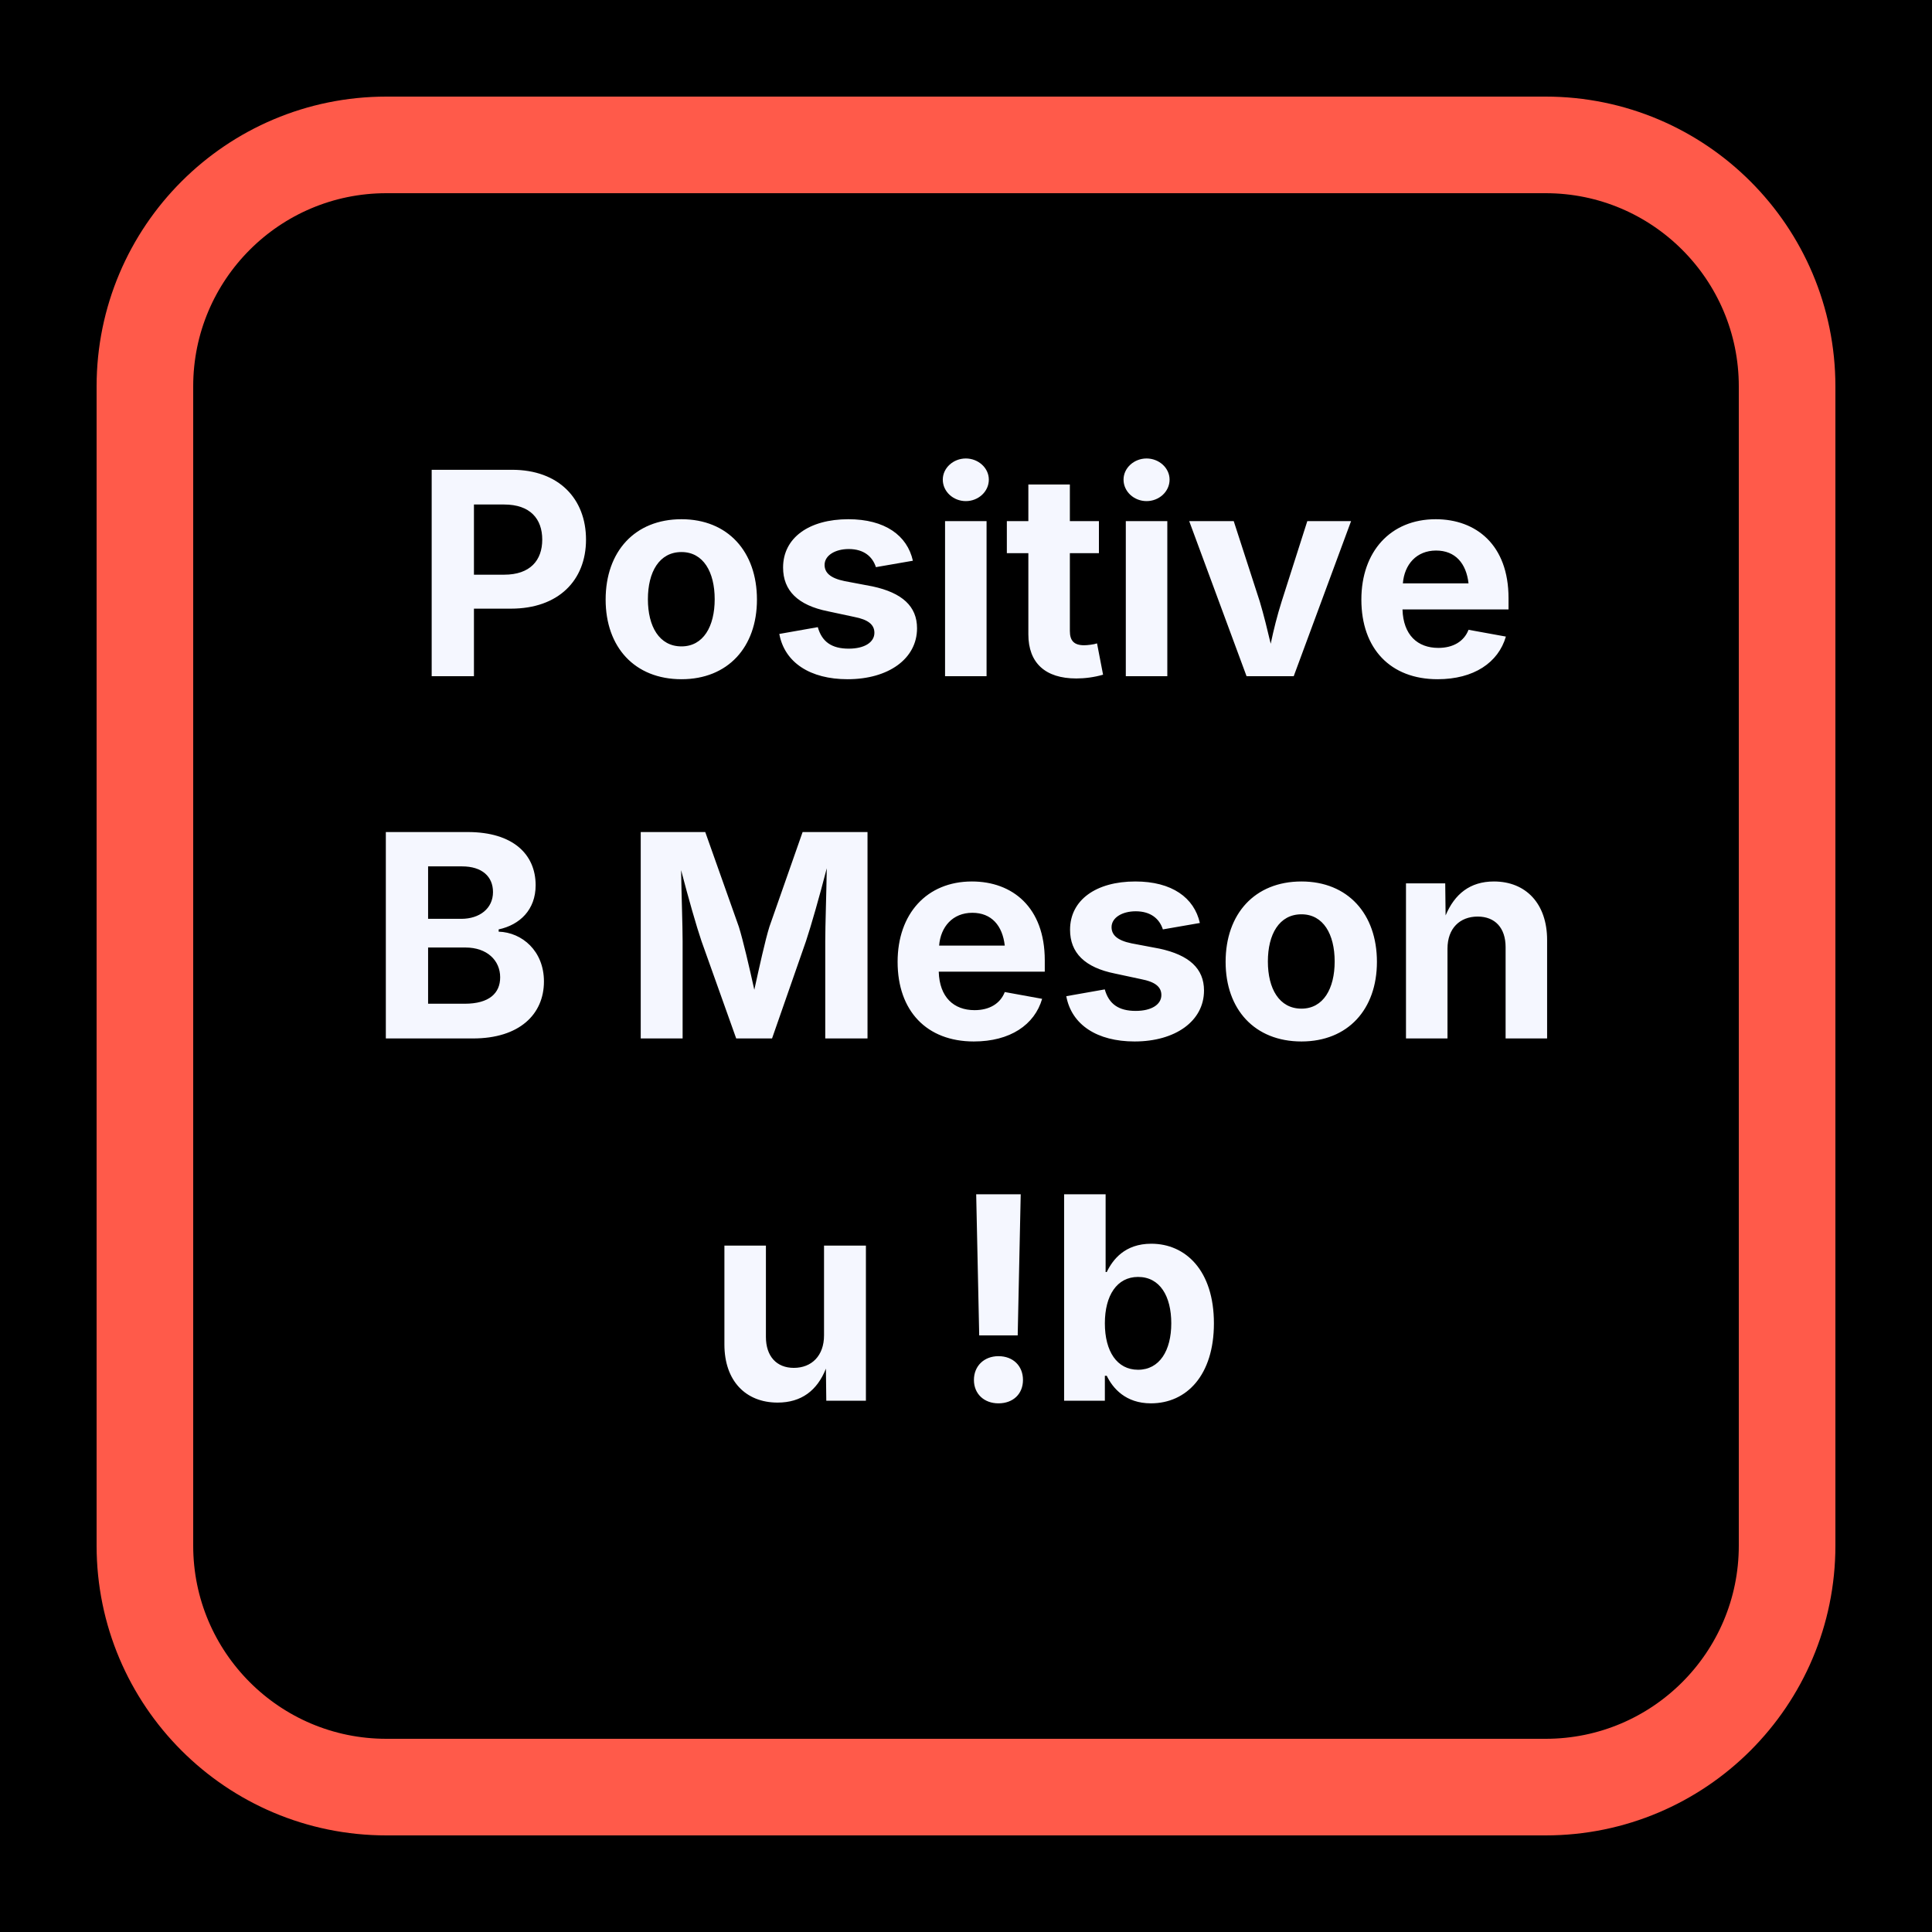
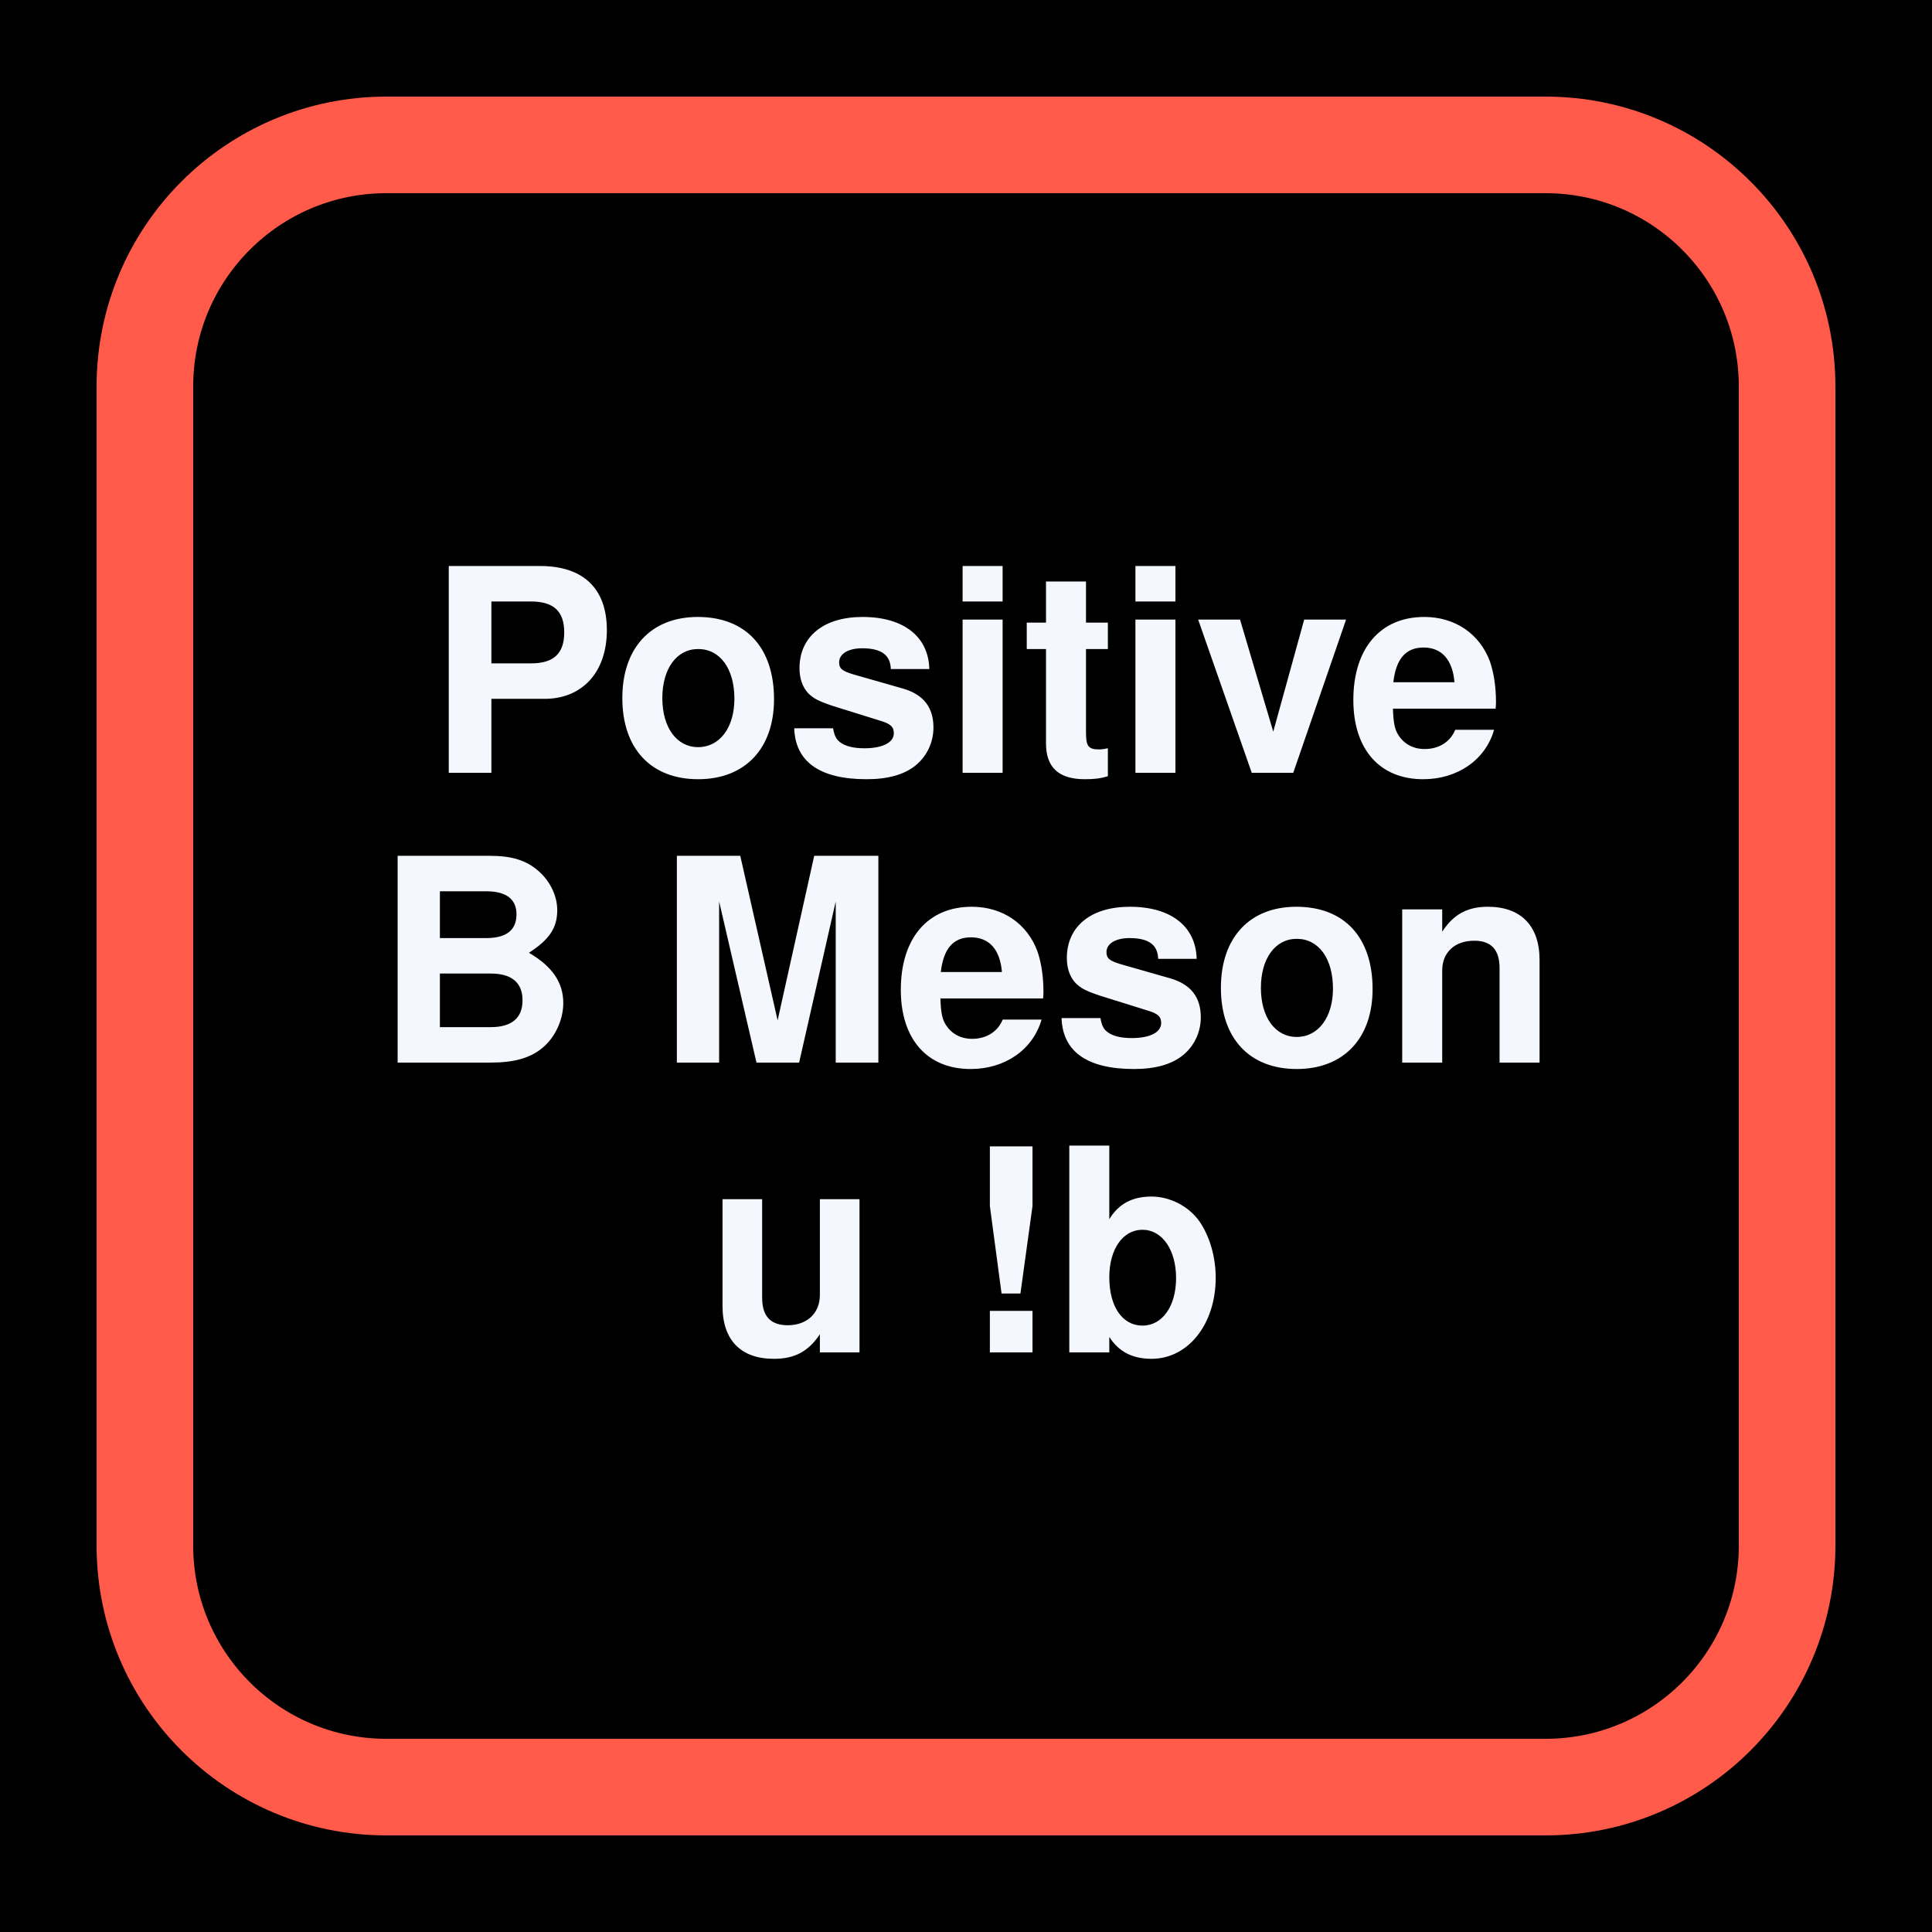
<svg xmlns="http://www.w3.org/2000/svg" viewBox="0 0 80 80" role="img" aria-labelledby="title desc">
  <rect width="80" height="80" fill="#000000" />
  <rect x="6" y="6" width="68" height="68" rx="10" fill="none" stroke="#ff5a4a" stroke-width="4" />
-   <text x="40" y="28.00" fill="#f5f7ff" font-family="Inter, Arial, sans-serif" font-size="11.75" font-weight="700" text-anchor="middle">Positive</text>
-   <text x="40" y="43.00" fill="#f5f7ff" font-family="Inter, Arial, sans-serif" font-size="11.75" font-weight="700" text-anchor="middle">B Meson</text>
-   <text x="40" y="58.00" fill="#f5f7ff" font-family="Inter, Arial, sans-serif" font-size="11.75" font-weight="700" text-anchor="middle">u !b</text>
+   <text x="40" y="32.00" fill="#f5f7ff" font-family="'Helvetica Neue', Helvetica, Arial, sans-serif" font-size="11.75" font-weight="700" text-anchor="middle">Positive</text>
+   <text x="40" y="44.00" fill="#f5f7ff" font-family="'Helvetica Neue', Helvetica, Arial, sans-serif" font-size="11.75" font-weight="700" text-anchor="middle">B Meson</text>
+   <text x="40" y="56.00" fill="#f5f7ff" font-family="'Helvetica Neue', Helvetica, Arial, sans-serif" font-size="11.75" font-weight="700" text-anchor="middle">u !b</text>
</svg>
